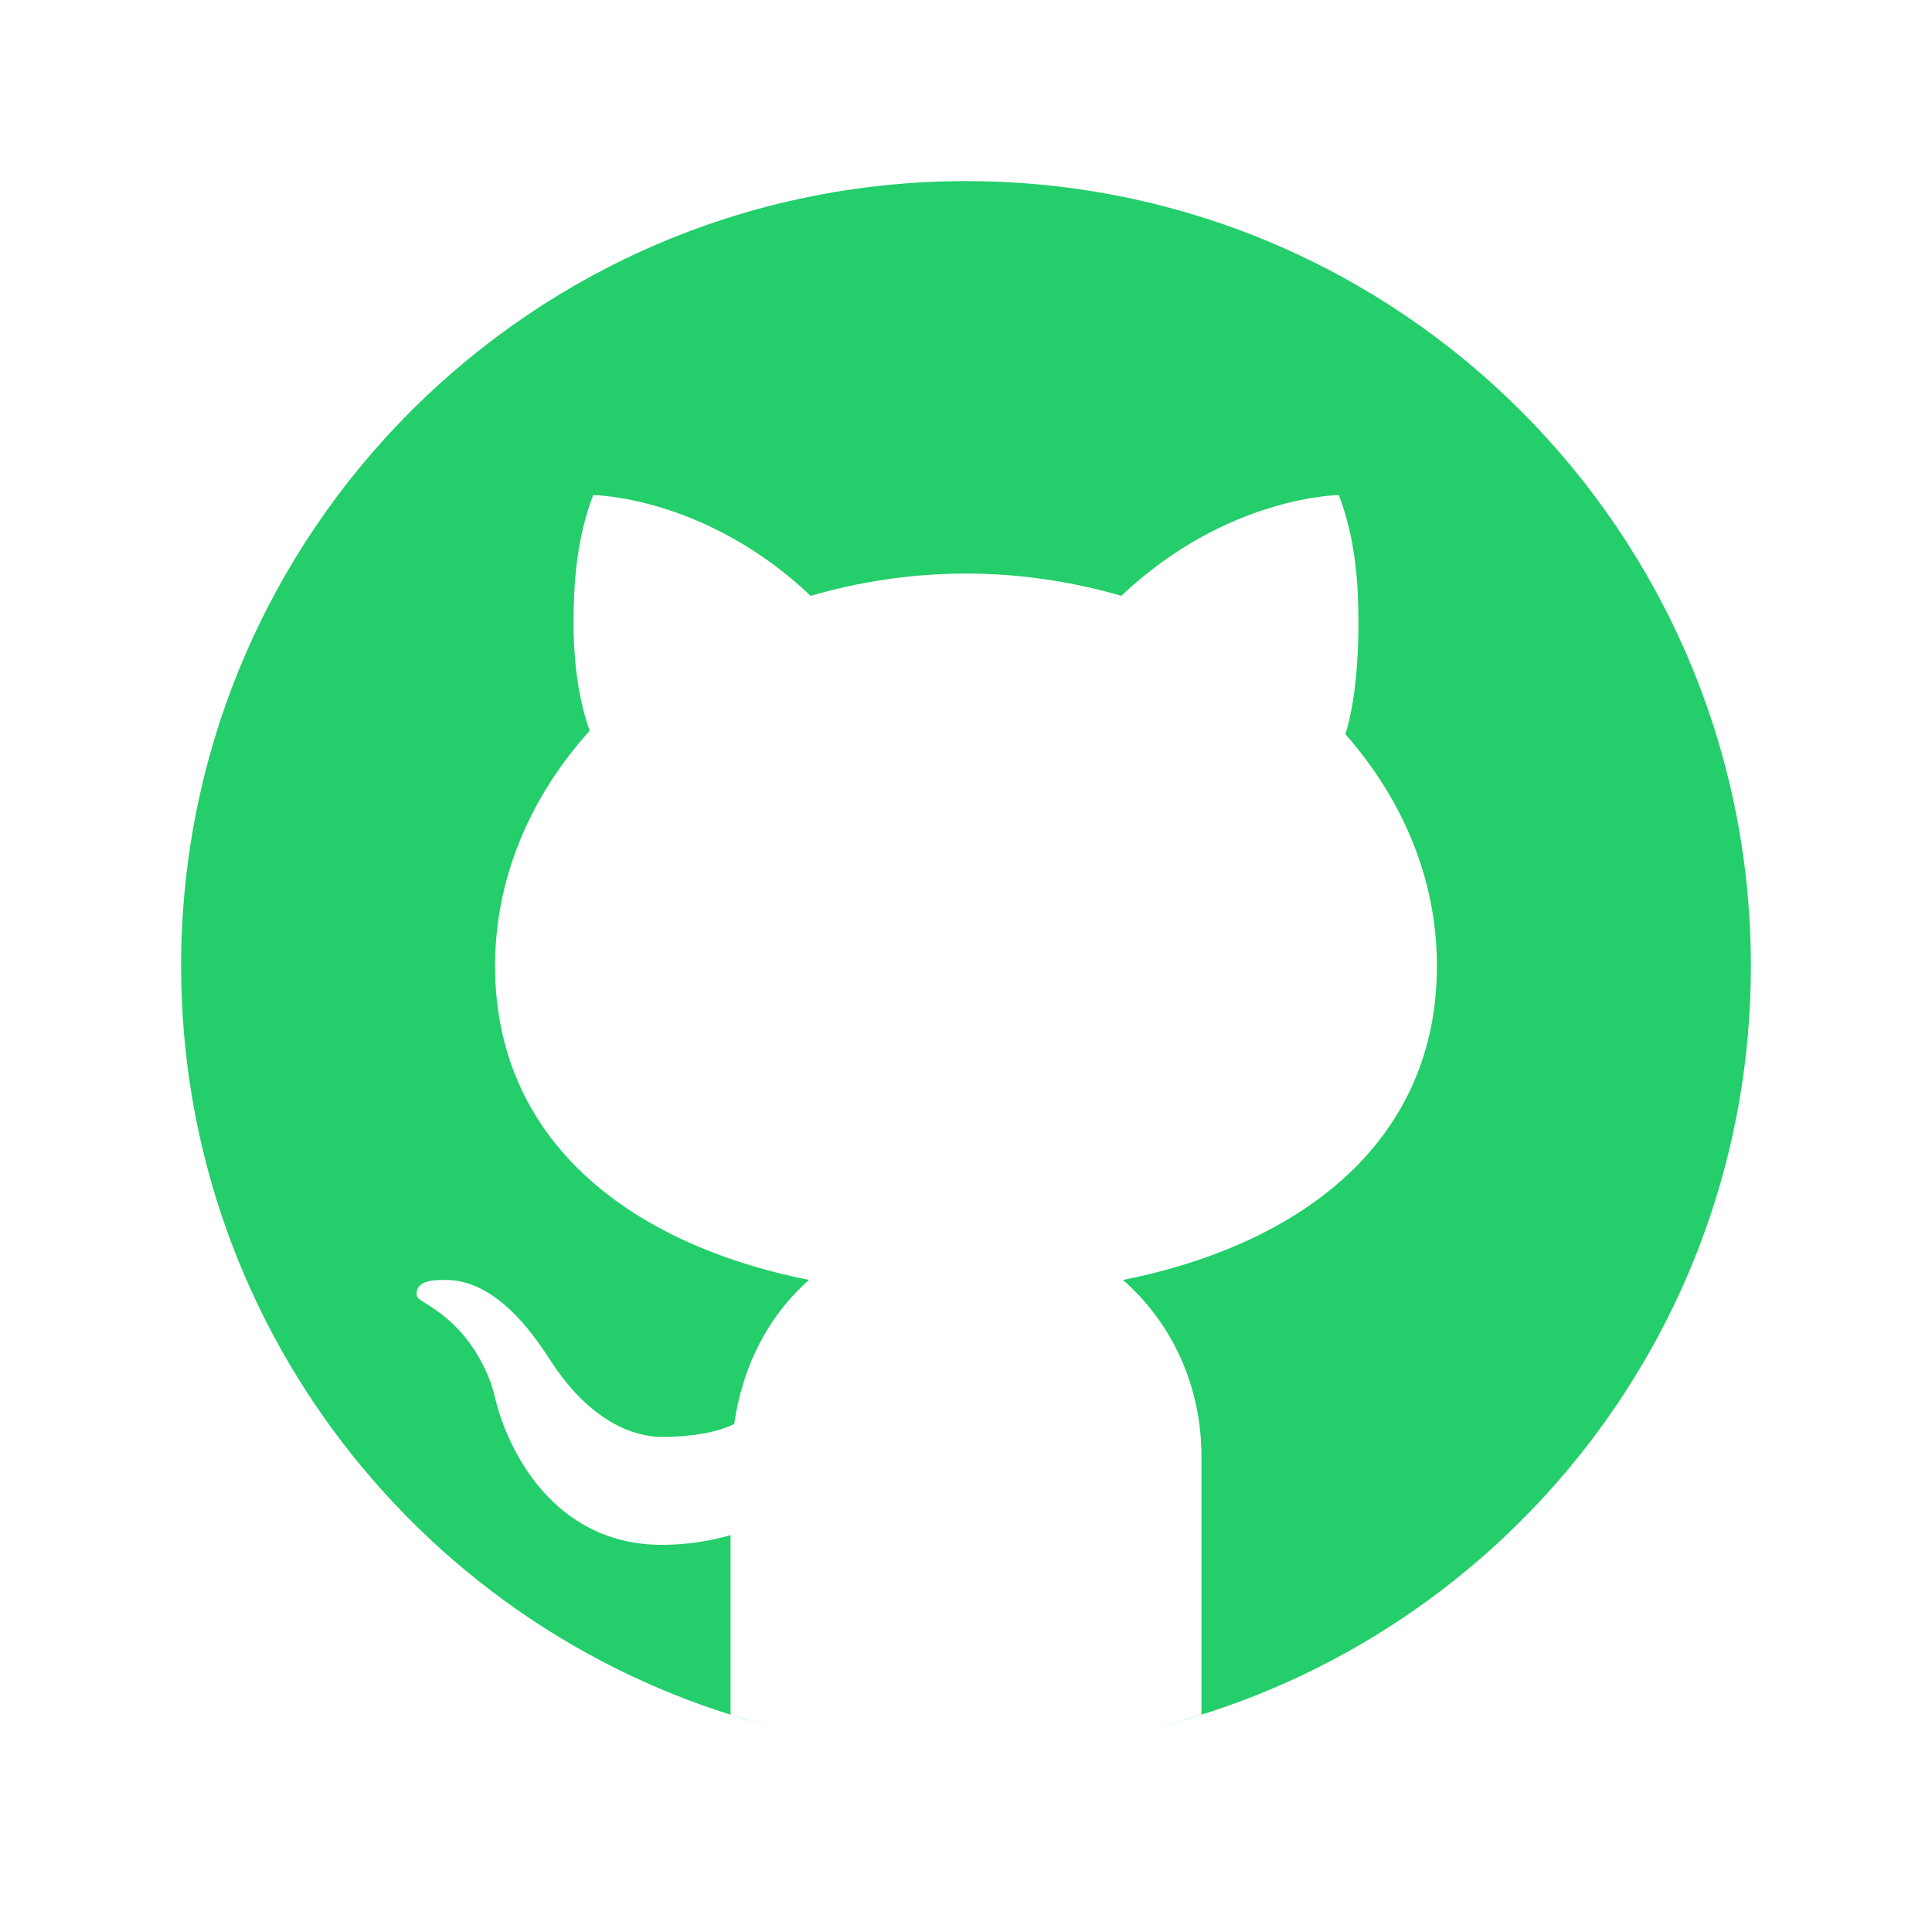
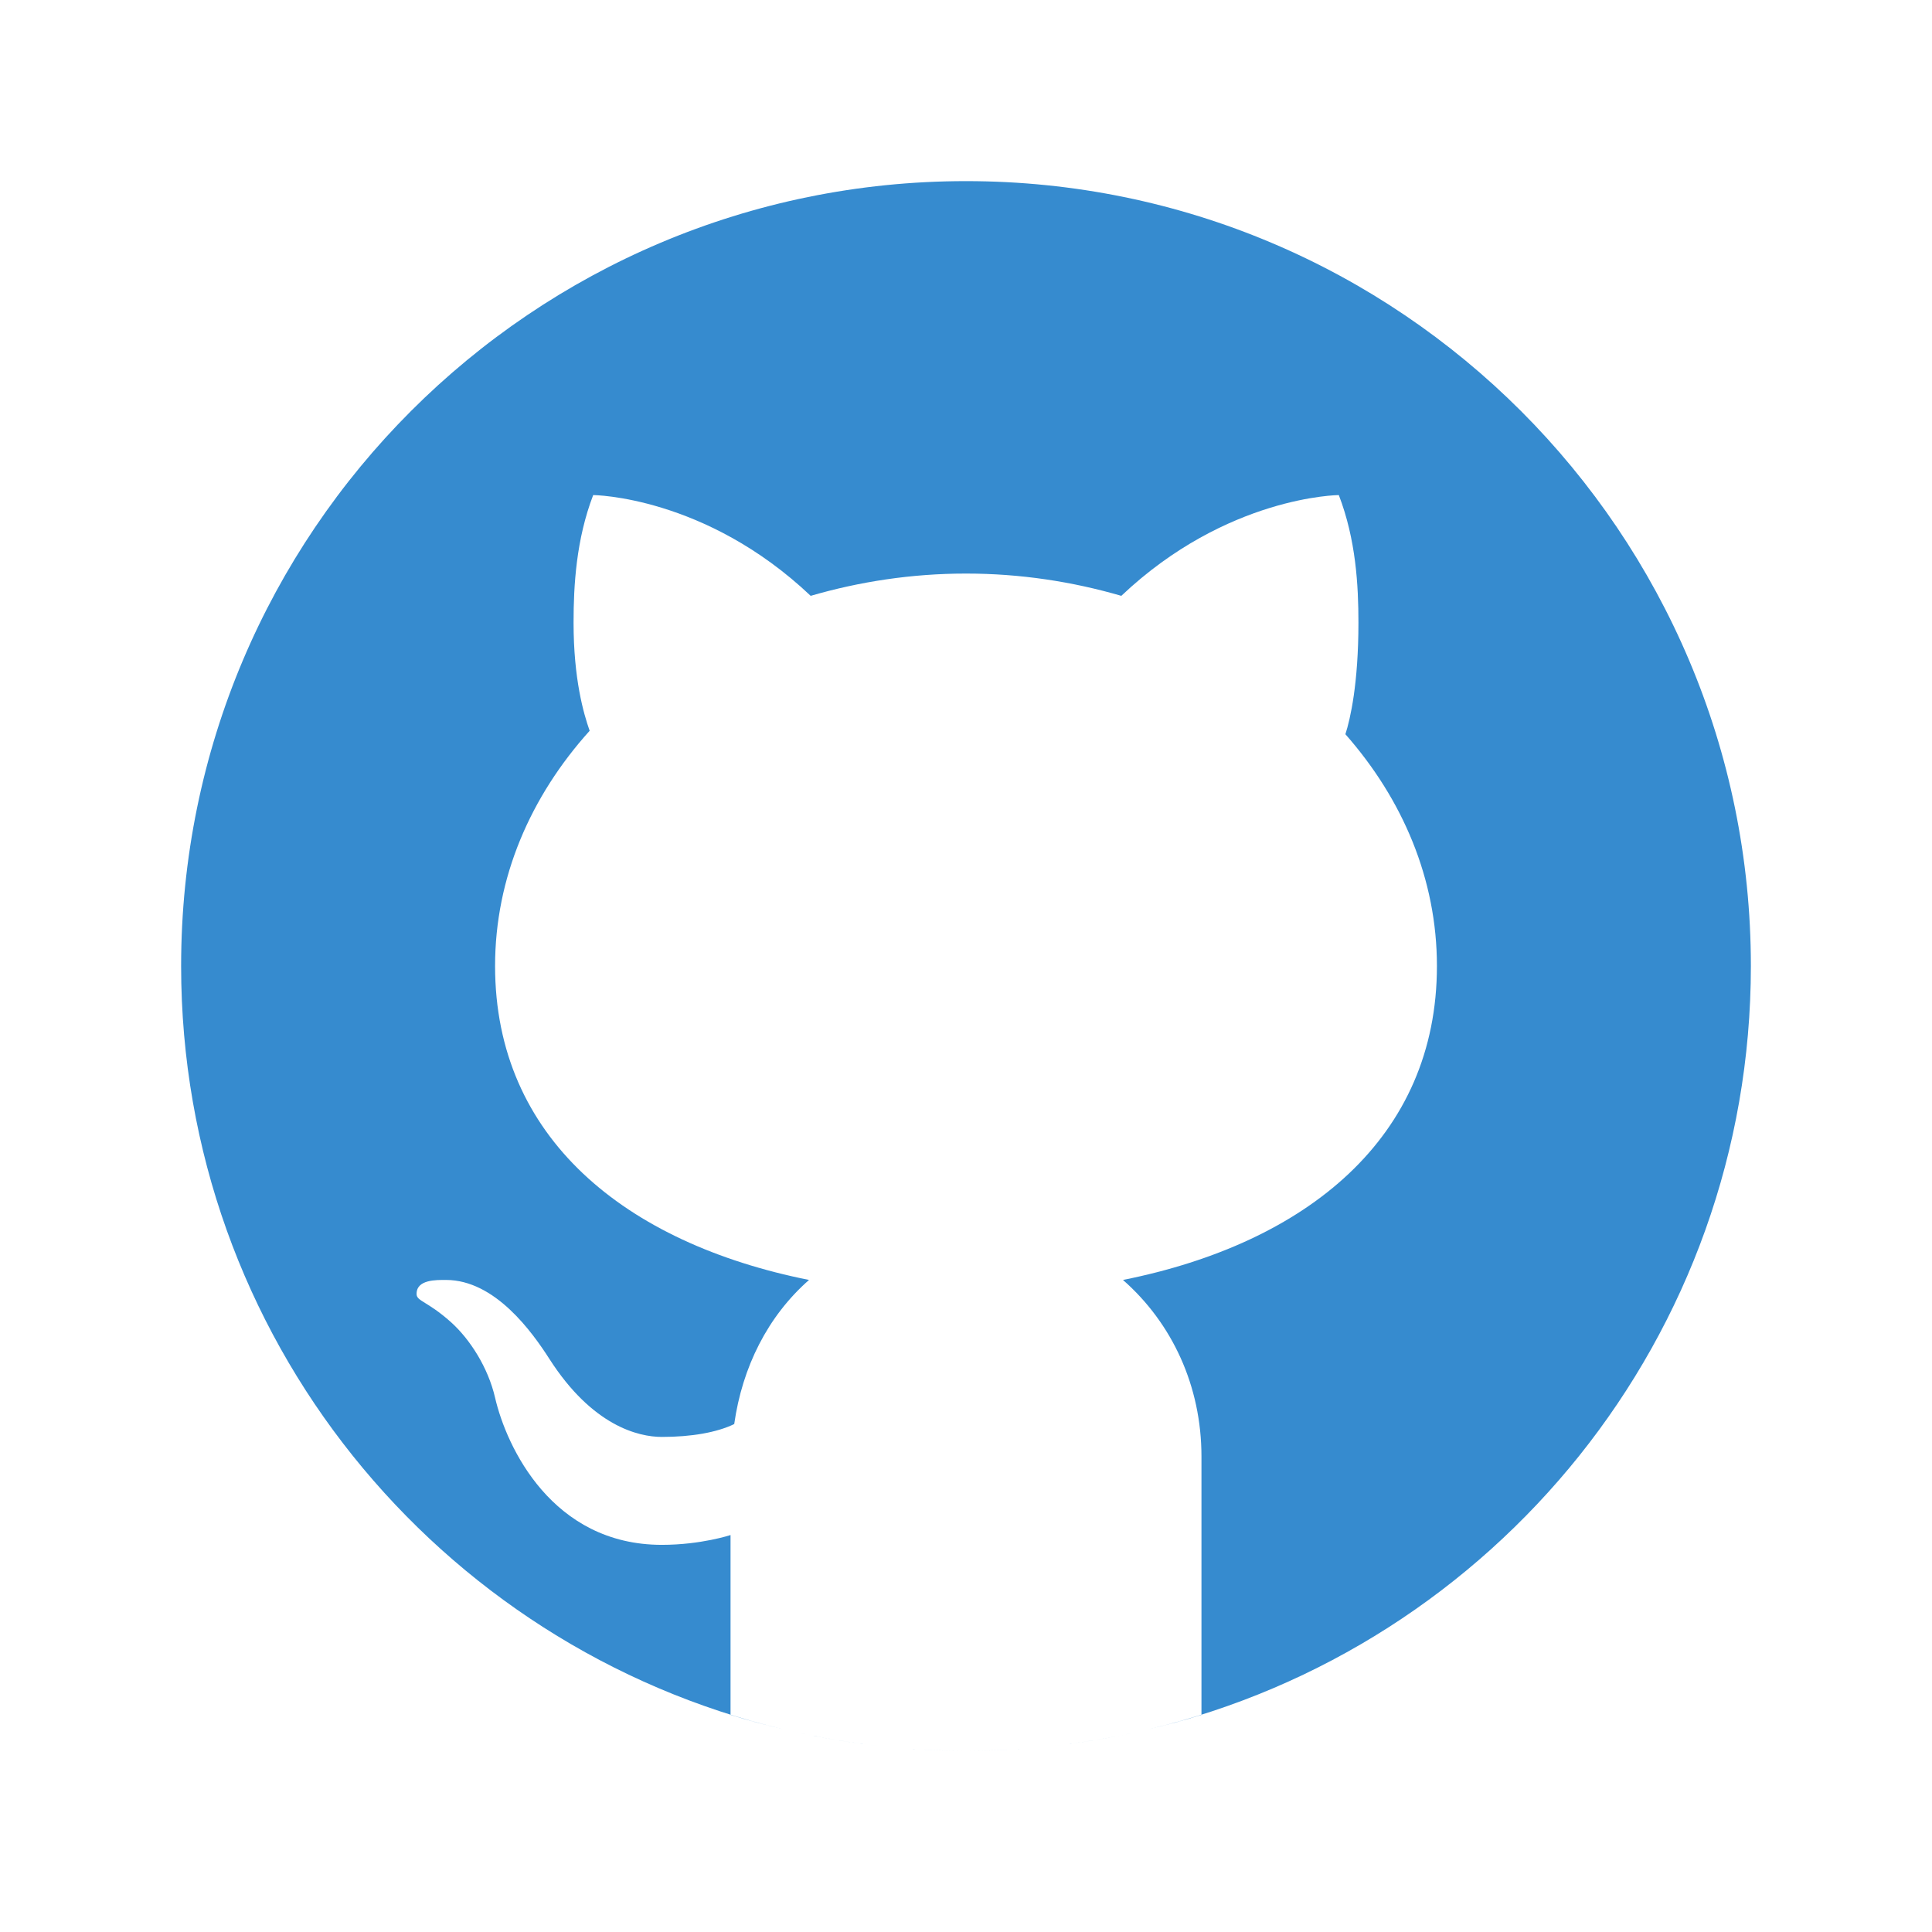
- <svg xmlns="http://www.w3.org/2000/svg" fill="#23ce6b" viewBox="0 0 64 64" width="512px" height="512px">
+ <svg xmlns="http://www.w3.org/2000/svg" fill="#368bcf" viewBox="0 0 64 64" width="512px" height="512px">
  <path d="M32 6C17.641 6 6 17.641 6 32c0 12.277 8.512 22.56 19.955 25.286-.592-.141-1.179-.299-1.755-.479V50.85c0 0-.975.325-2.275.325-3.637 0-5.148-3.245-5.525-4.875-.229-.993-.827-1.934-1.469-2.509-.767-.684-1.126-.686-1.131-.92-.01-.491.658-.471.975-.471 1.625 0 2.857 1.729 3.429 2.623 1.417 2.207 2.938 2.577 3.721 2.577.975 0 1.817-.146 2.397-.426.268-1.888 1.108-3.57 2.478-4.774-6.097-1.219-10.4-4.716-10.4-10.4 0-2.928 1.175-5.619 3.133-7.792C19.333 23.641 19 22.494 19 20.625c0-1.235.086-2.751.65-4.225 0 0 3.708.026 7.205 3.338C28.469 19.268 30.196 19 32 19s3.531.268 5.145.738c3.497-3.312 7.205-3.338 7.205-3.338.567 1.474.65 2.99.65 4.225 0 2.015-.268 3.19-.432 3.697C46.466 26.475 47.6 29.124 47.6 32c0 5.684-4.303 9.181-10.4 10.4 1.628 1.43 2.6 3.513 2.6 5.85v8.557c-.576.181-1.162.338-1.755.479C49.488 54.56 58 44.277 58 32 58 17.641 46.359 6 32 6zM33.813 57.93C33.214 57.972 32.61 58 32 58 32.61 58 33.213 57.971 33.813 57.93zM37.786 57.346c-1.164.265-2.357.451-3.575.554C35.429 57.797 36.622 57.61 37.786 57.346zM32 58c-.61 0-1.214-.028-1.813-.07C30.787 57.971 31.39 58 32 58zM29.788 57.9c-1.217-.103-2.411-.289-3.574-.554C27.378 57.61 28.571 57.797 29.788 57.9z" />
</svg>
